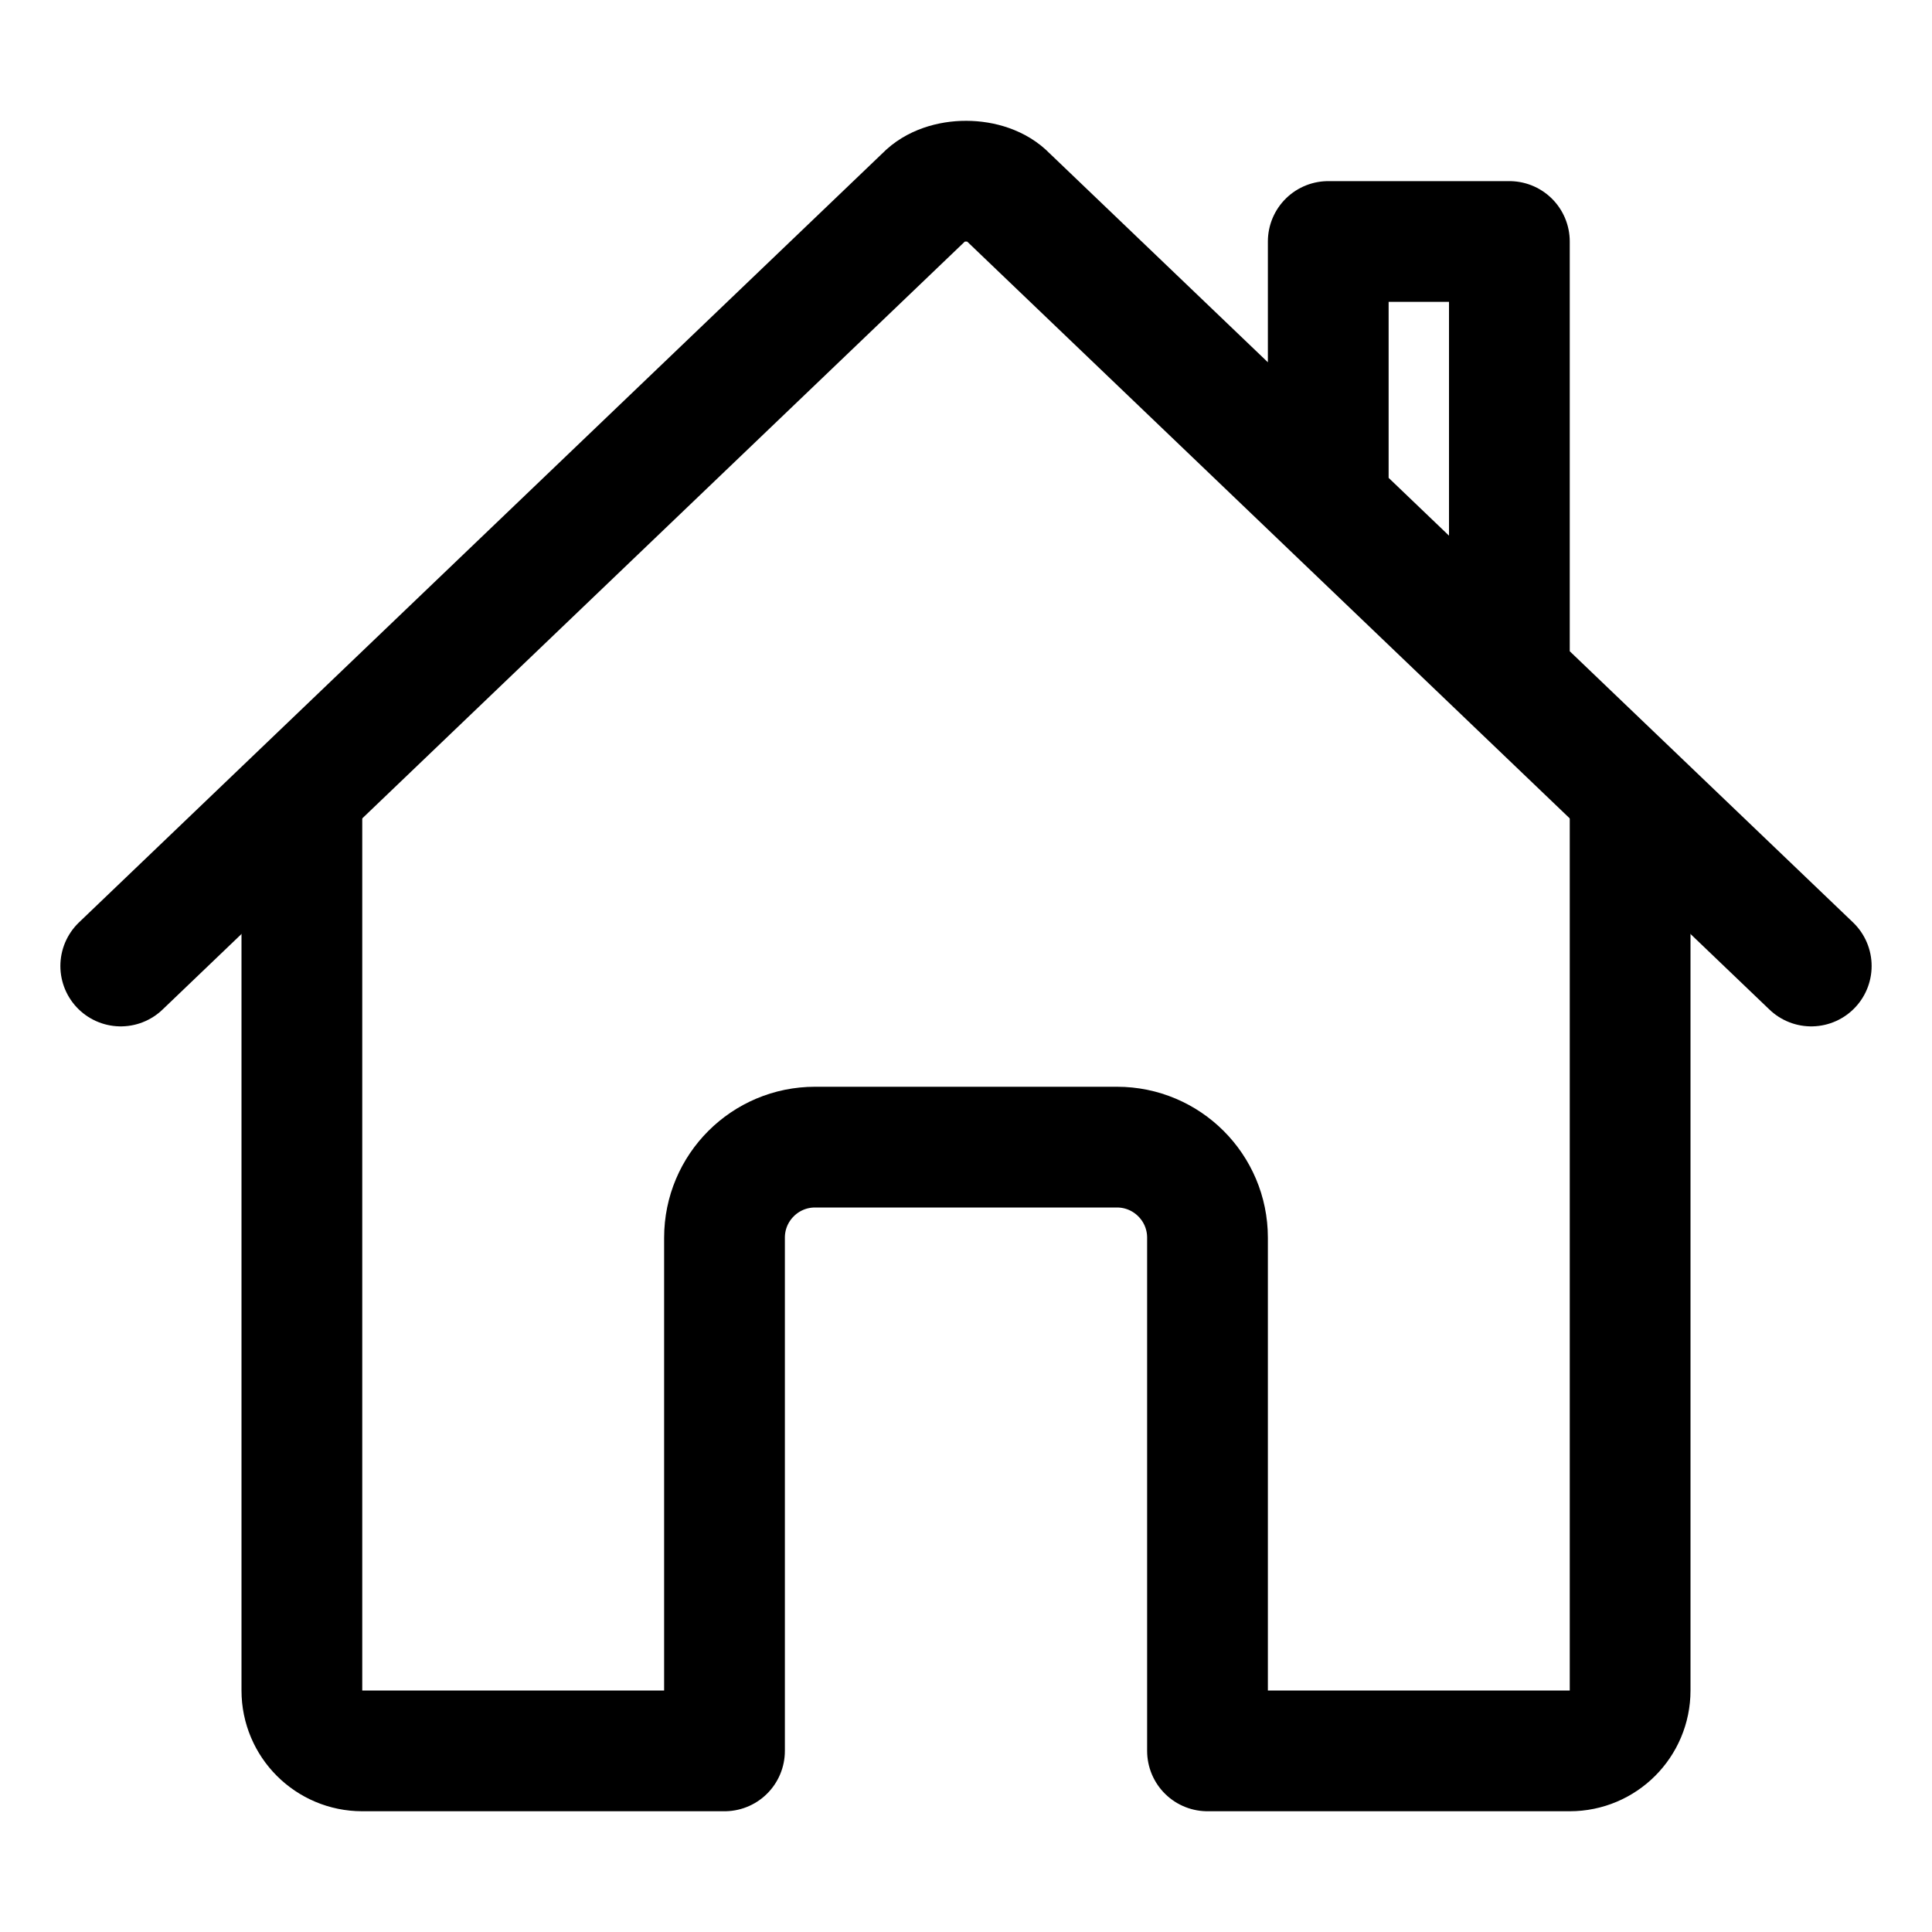
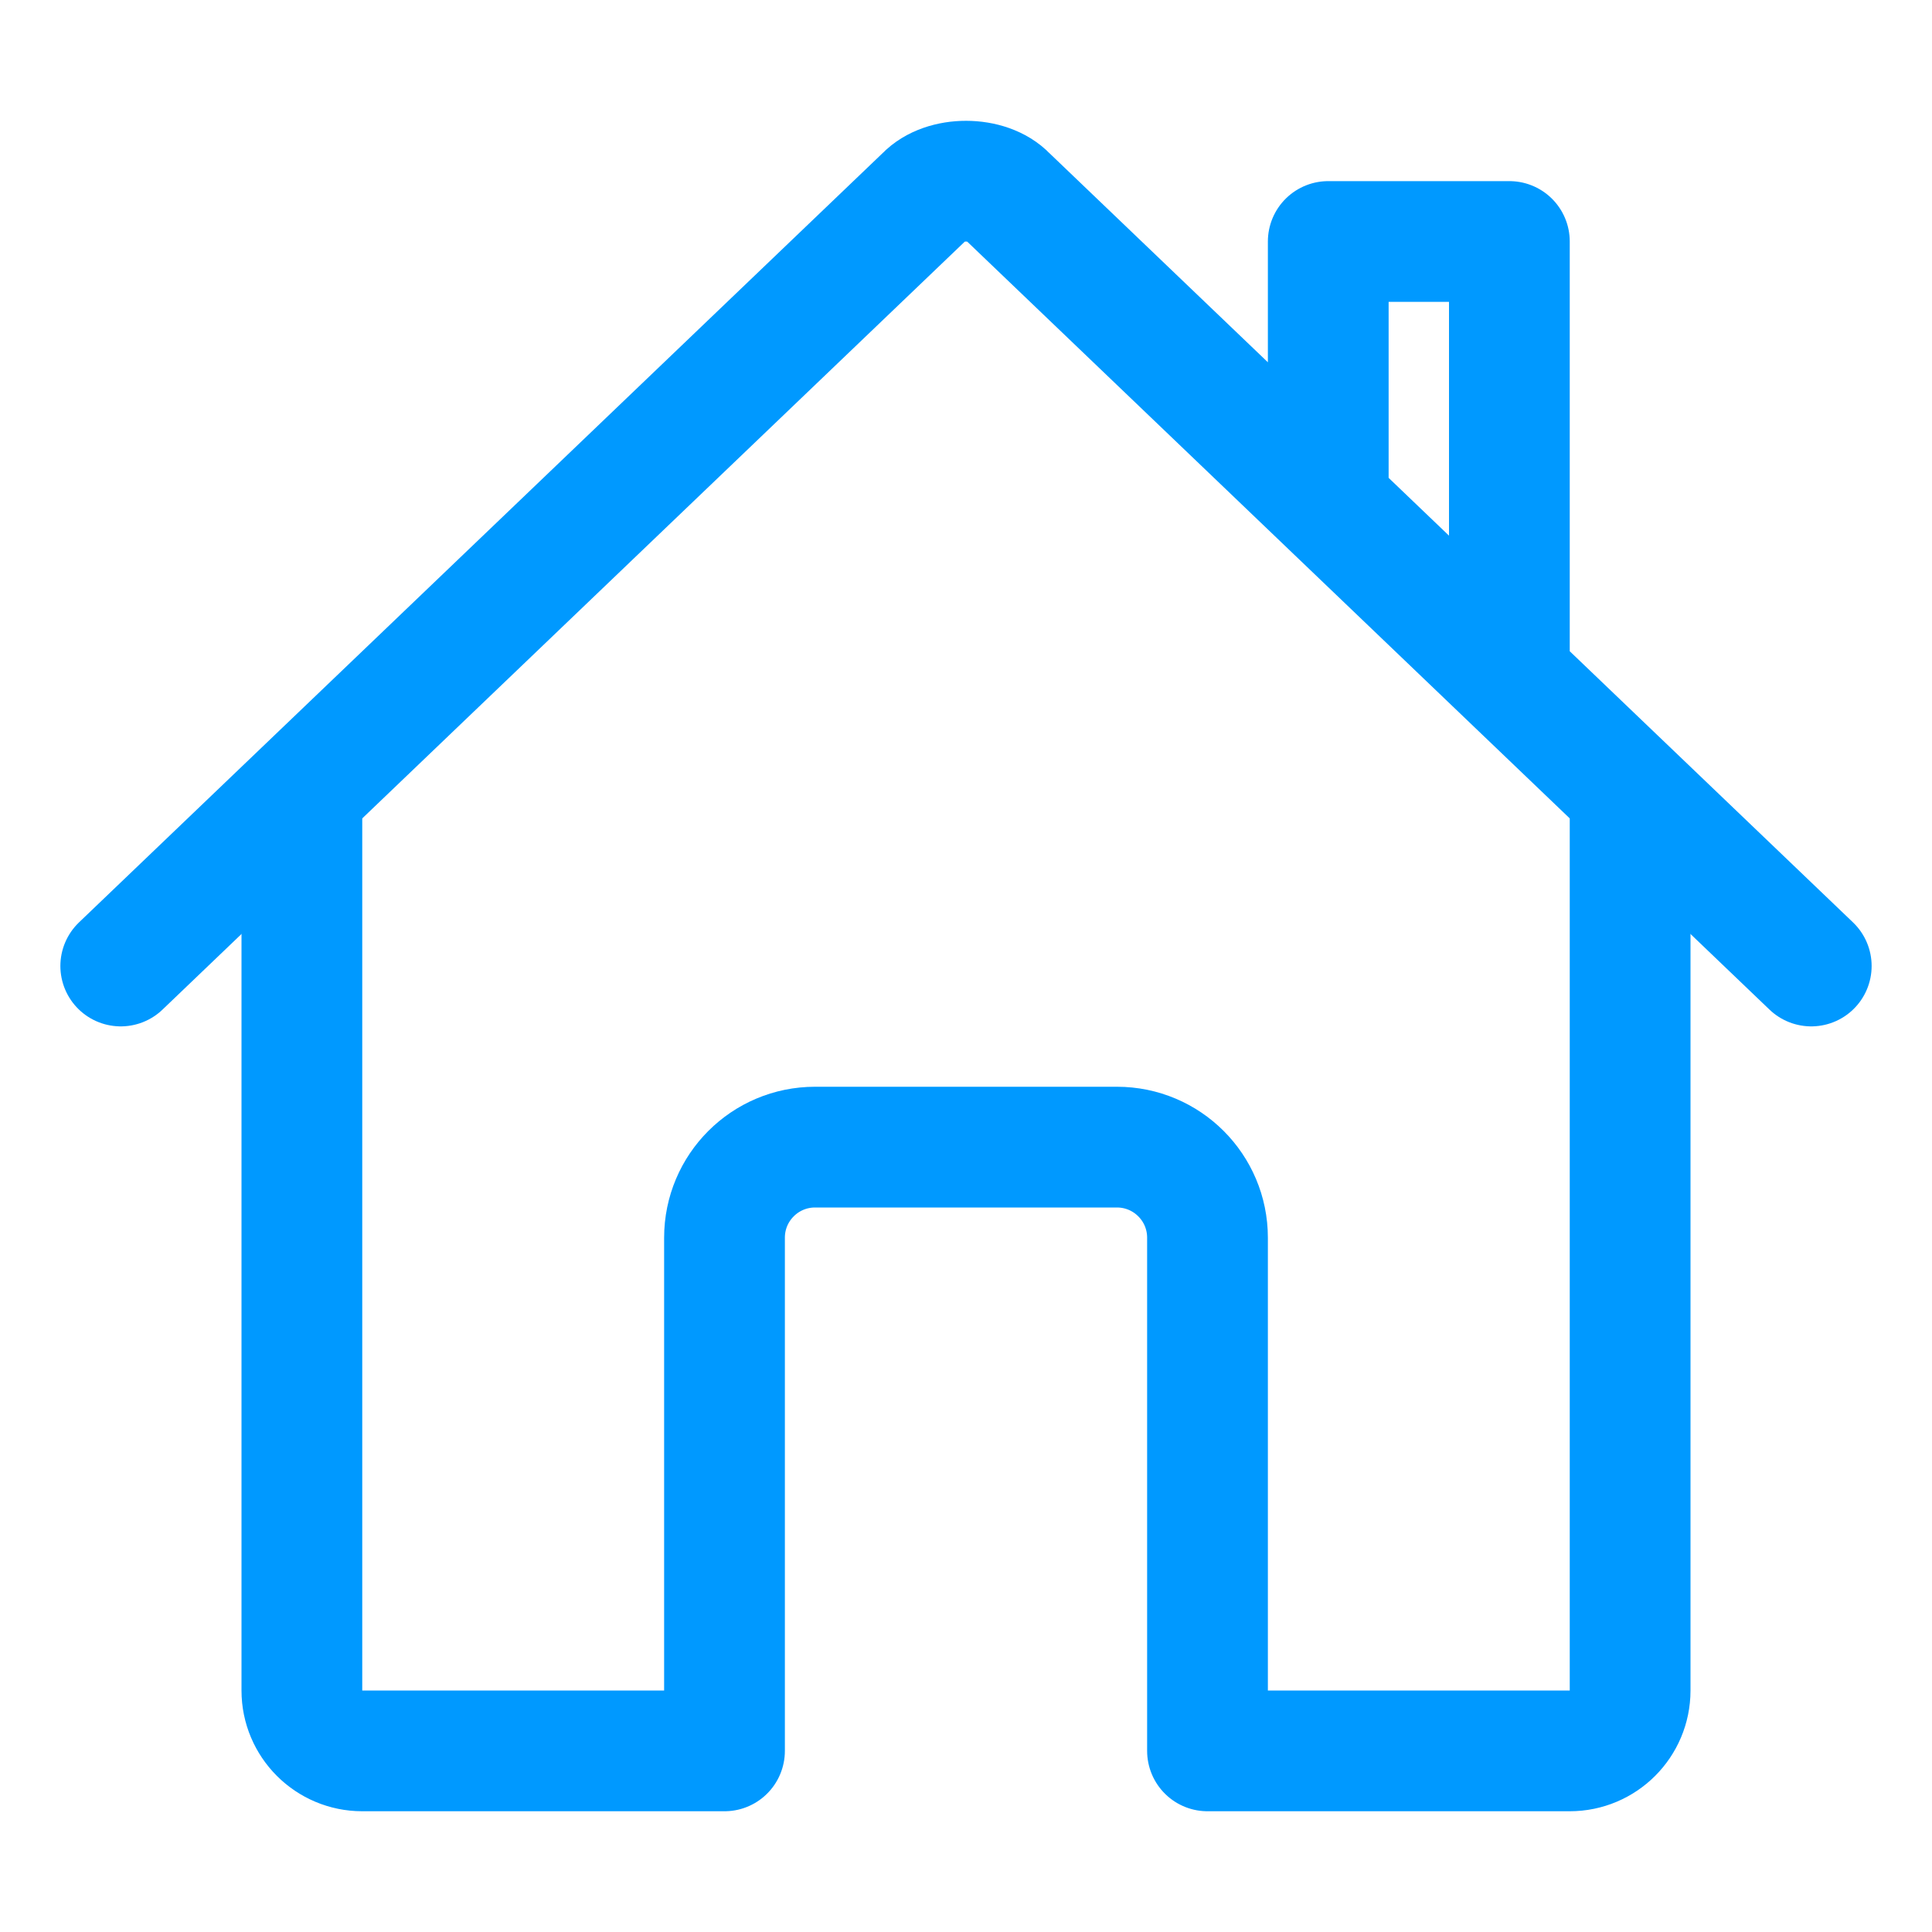
<svg xmlns="http://www.w3.org/2000/svg" class="ionicon" viewBox="0 0 512 512">
-   <path d="M80 212v236a16 16 0 0016 16h96V328a24 24 0 0124-24h80a24 24 0 0124 24v136h96a16 16 0 0016-16V212" fill="none" stroke="currentColor" stroke-linecap="round" stroke-linejoin="round" stroke-width="32" />
-   <path d="M480 256L266.89 52c-5-5.28-16.69-5.34-21.78 0L32 256M400 179V64h-48v69" fill="none" stroke="currentColor" stroke-linecap="round" stroke-linejoin="round" stroke-width="32" />
+   <path d="M80 212v236a16 16 0 0016 16h96V328a24 24 0 0124-24h80a24 24 0 0124 24v136h96a16 16 0 0016-16V212" fill="none" stroke="#0099FF" stroke-linecap="round" stroke-linejoin="round" stroke-width="32" />
+   <path d="M480 256L266.89 52c-5-5.28-16.69-5.34-21.78 0L32 256M400 179V64h-48v69" fill="none" stroke="#0099FF" stroke-linecap="round" stroke-linejoin="round" stroke-width="32" />
</svg>
